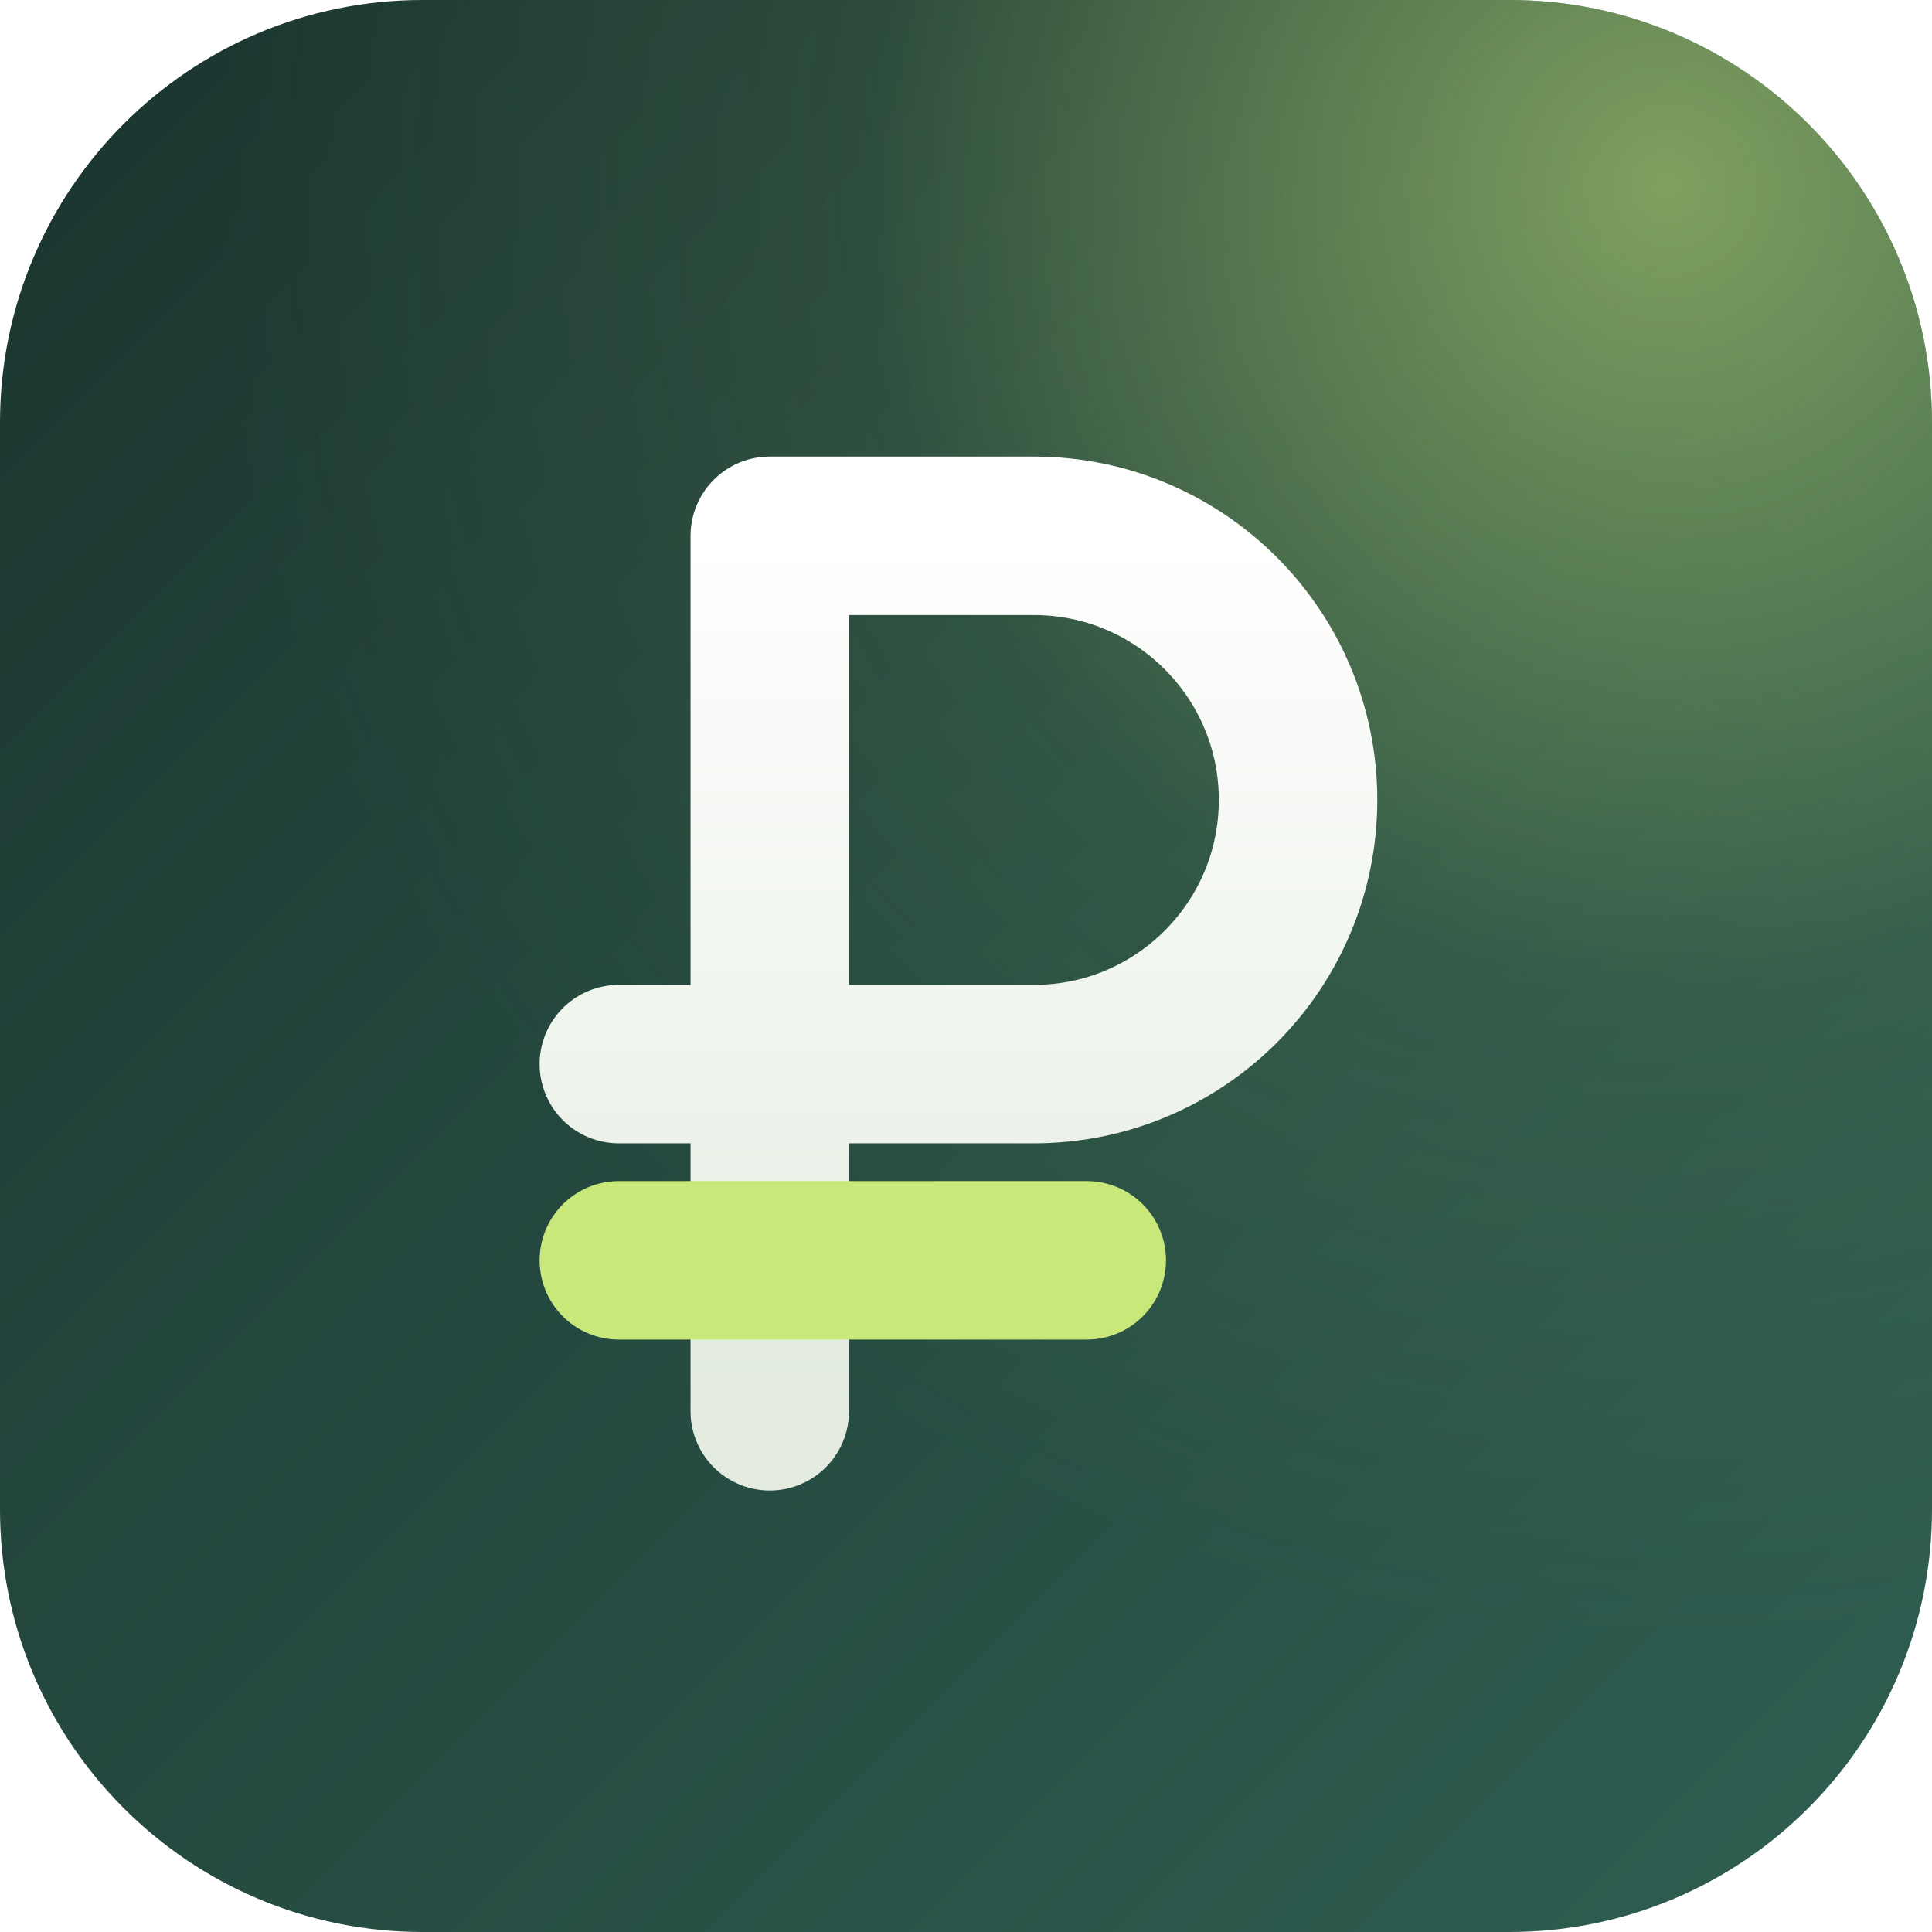
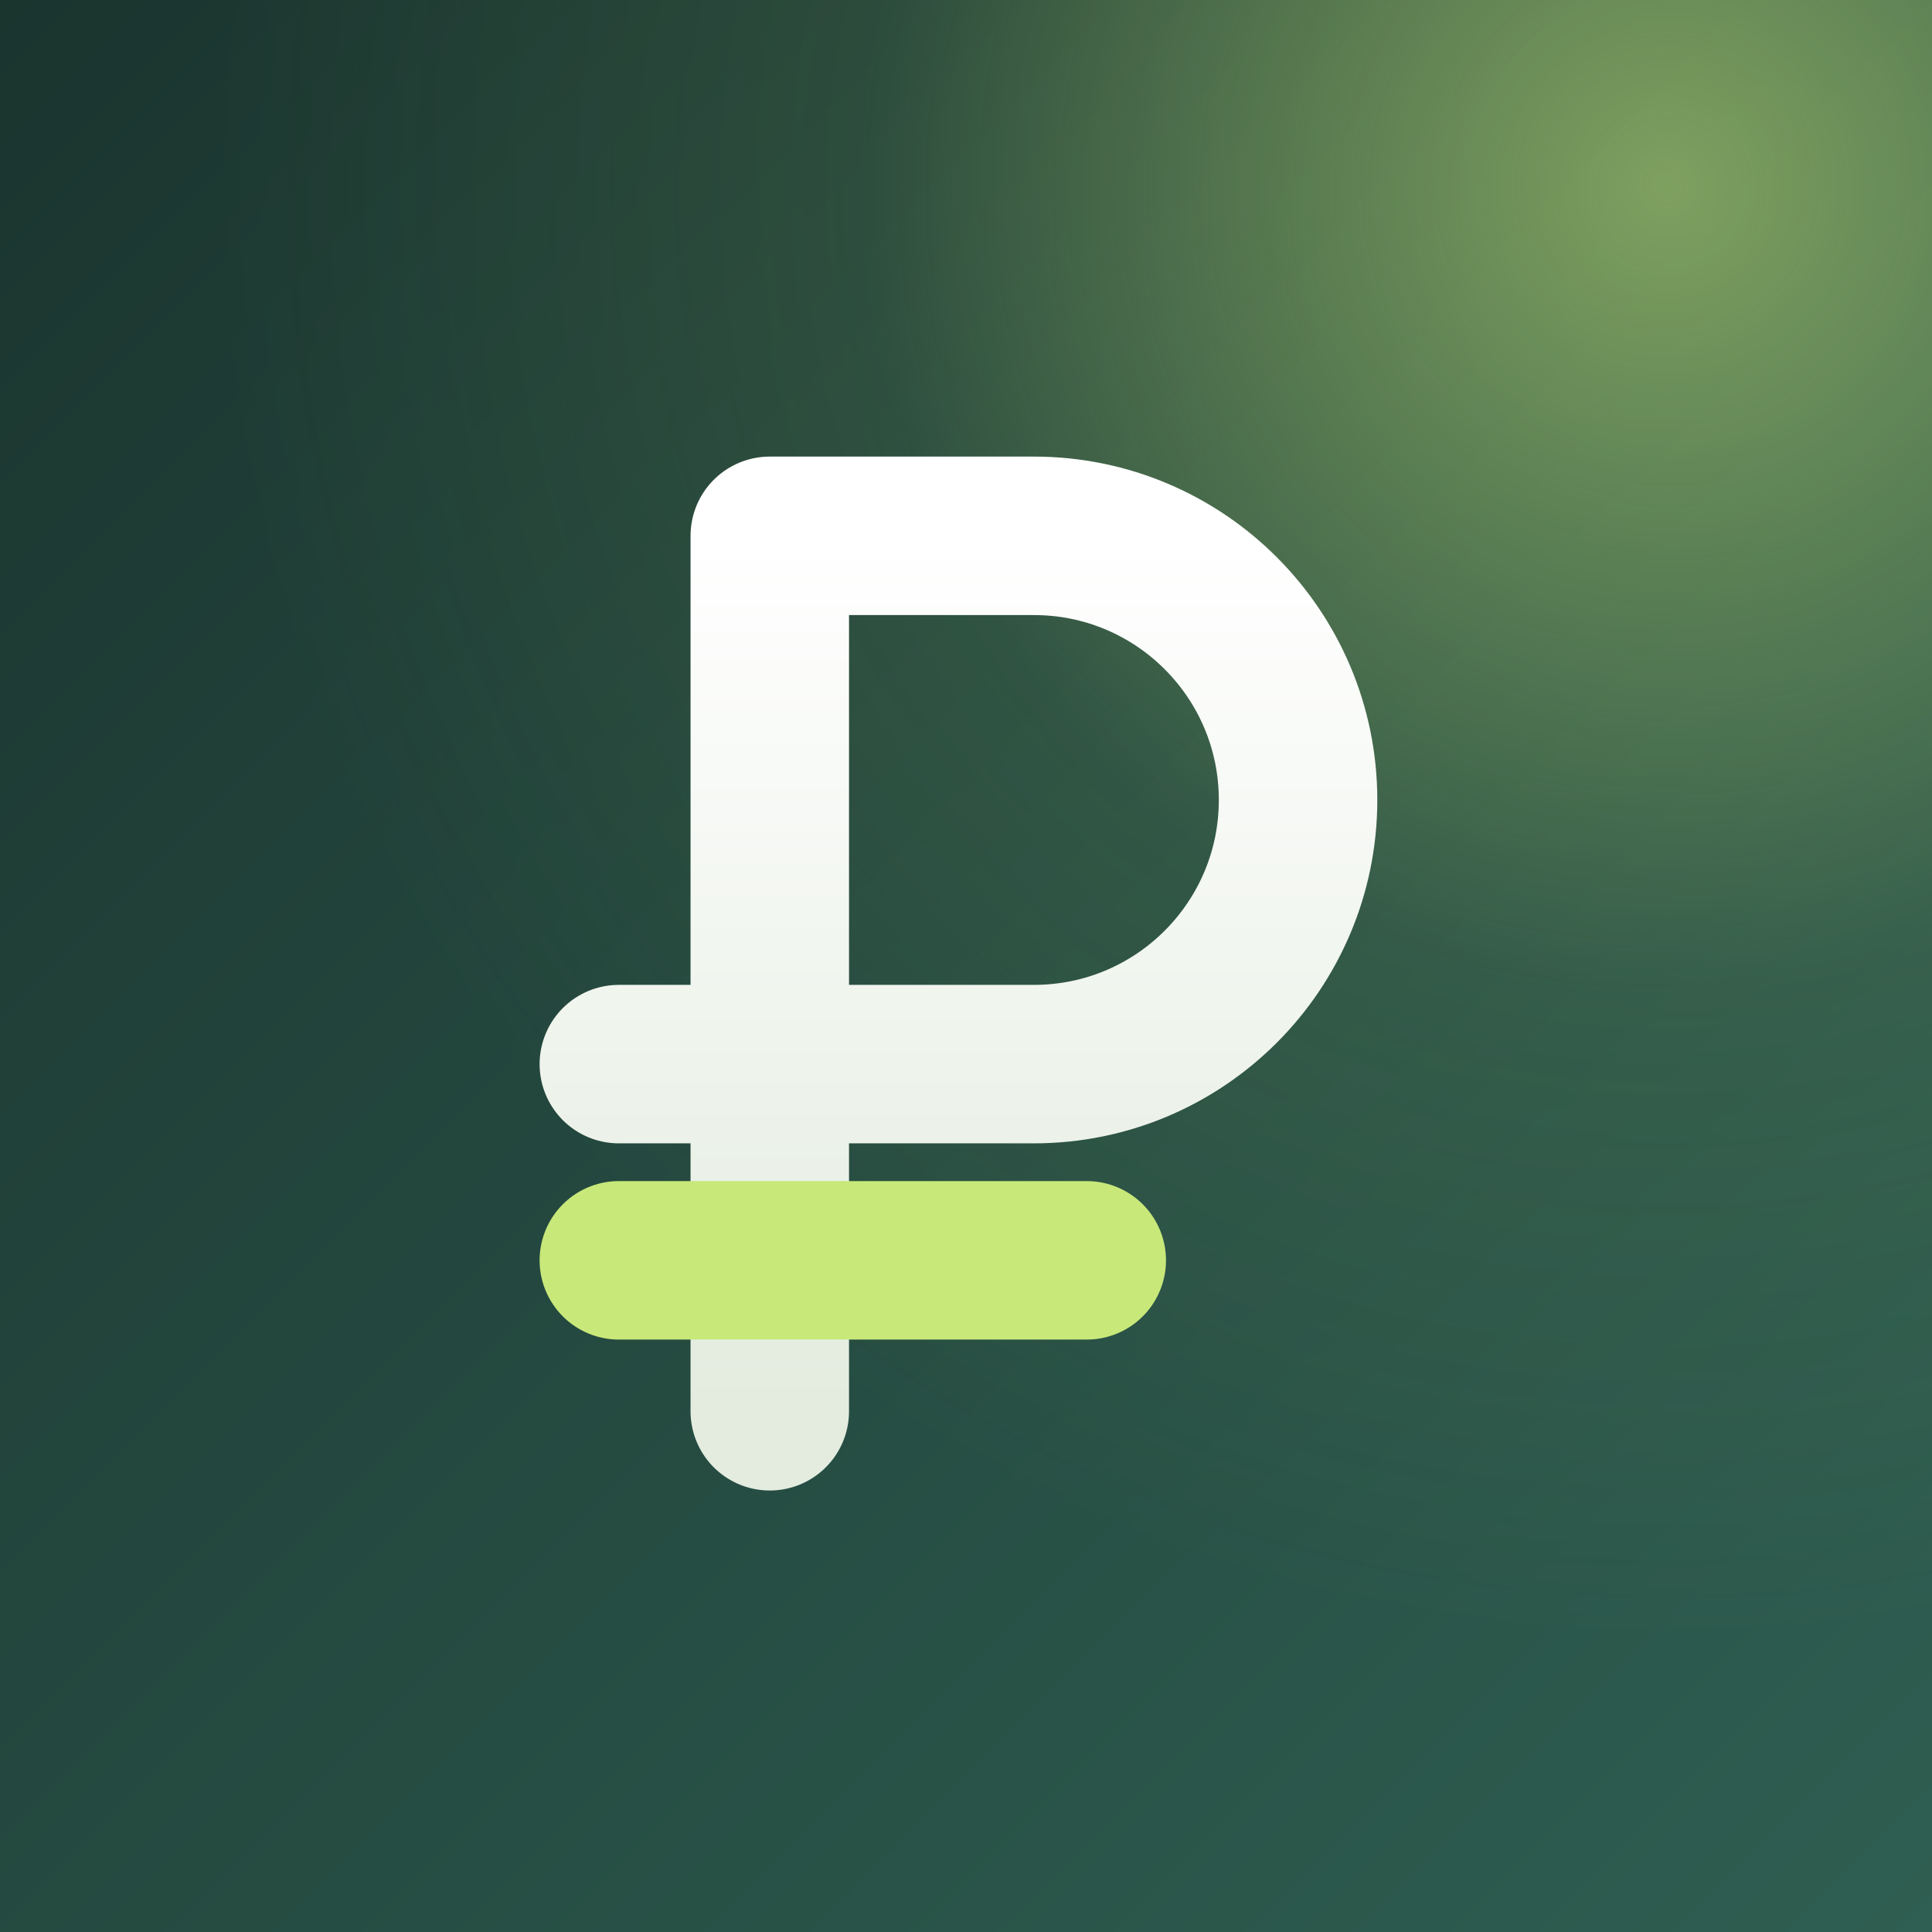
<svg xmlns="http://www.w3.org/2000/svg" viewBox="0 0 512 512">
  <defs>
    <linearGradient id="bg" x1="0" y1="0" x2="1" y2="1">
      <stop offset="0" stop-color="#1a342e" />
      <stop offset="1" stop-color="#2f5f52" />
    </linearGradient>
    <radialGradient id="glow" cx="0.86" cy="0.1" r="0.75">
      <stop offset="0" stop-color="#c8e87a" stop-opacity="0.55" />
      <stop offset="0.55" stop-color="#c8e87a" stop-opacity="0.08" />
      <stop offset="1" stop-color="#c8e87a" stop-opacity="0" />
    </radialGradient>
    <linearGradient id="ink" x1="0" y1="0" x2="0" y2="1">
      <stop offset="0" stop-color="#ffffff" />
      <stop offset="1" stop-color="#e3ecdf" />
    </linearGradient>
  </defs>
-   <rect width="512" height="512" rx="112" fill="url(#bg)" />
-   <rect width="512" height="512" rx="112" fill="url(#glow)" />
+   <rect width="512" height="512" fill="url(#bg)" />
+   <rect width="512" height="512" fill="url(#glow)" />
  <g fill="none" stroke-linecap="round" stroke-linejoin="round" stroke-width="42">
    <path d="M204 142V374M204 142H274A70 70 0 0 1 274 282H164" stroke="url(#ink)" />
    <path d="M164 334H288" stroke="#c8e87a" />
  </g>
</svg>
